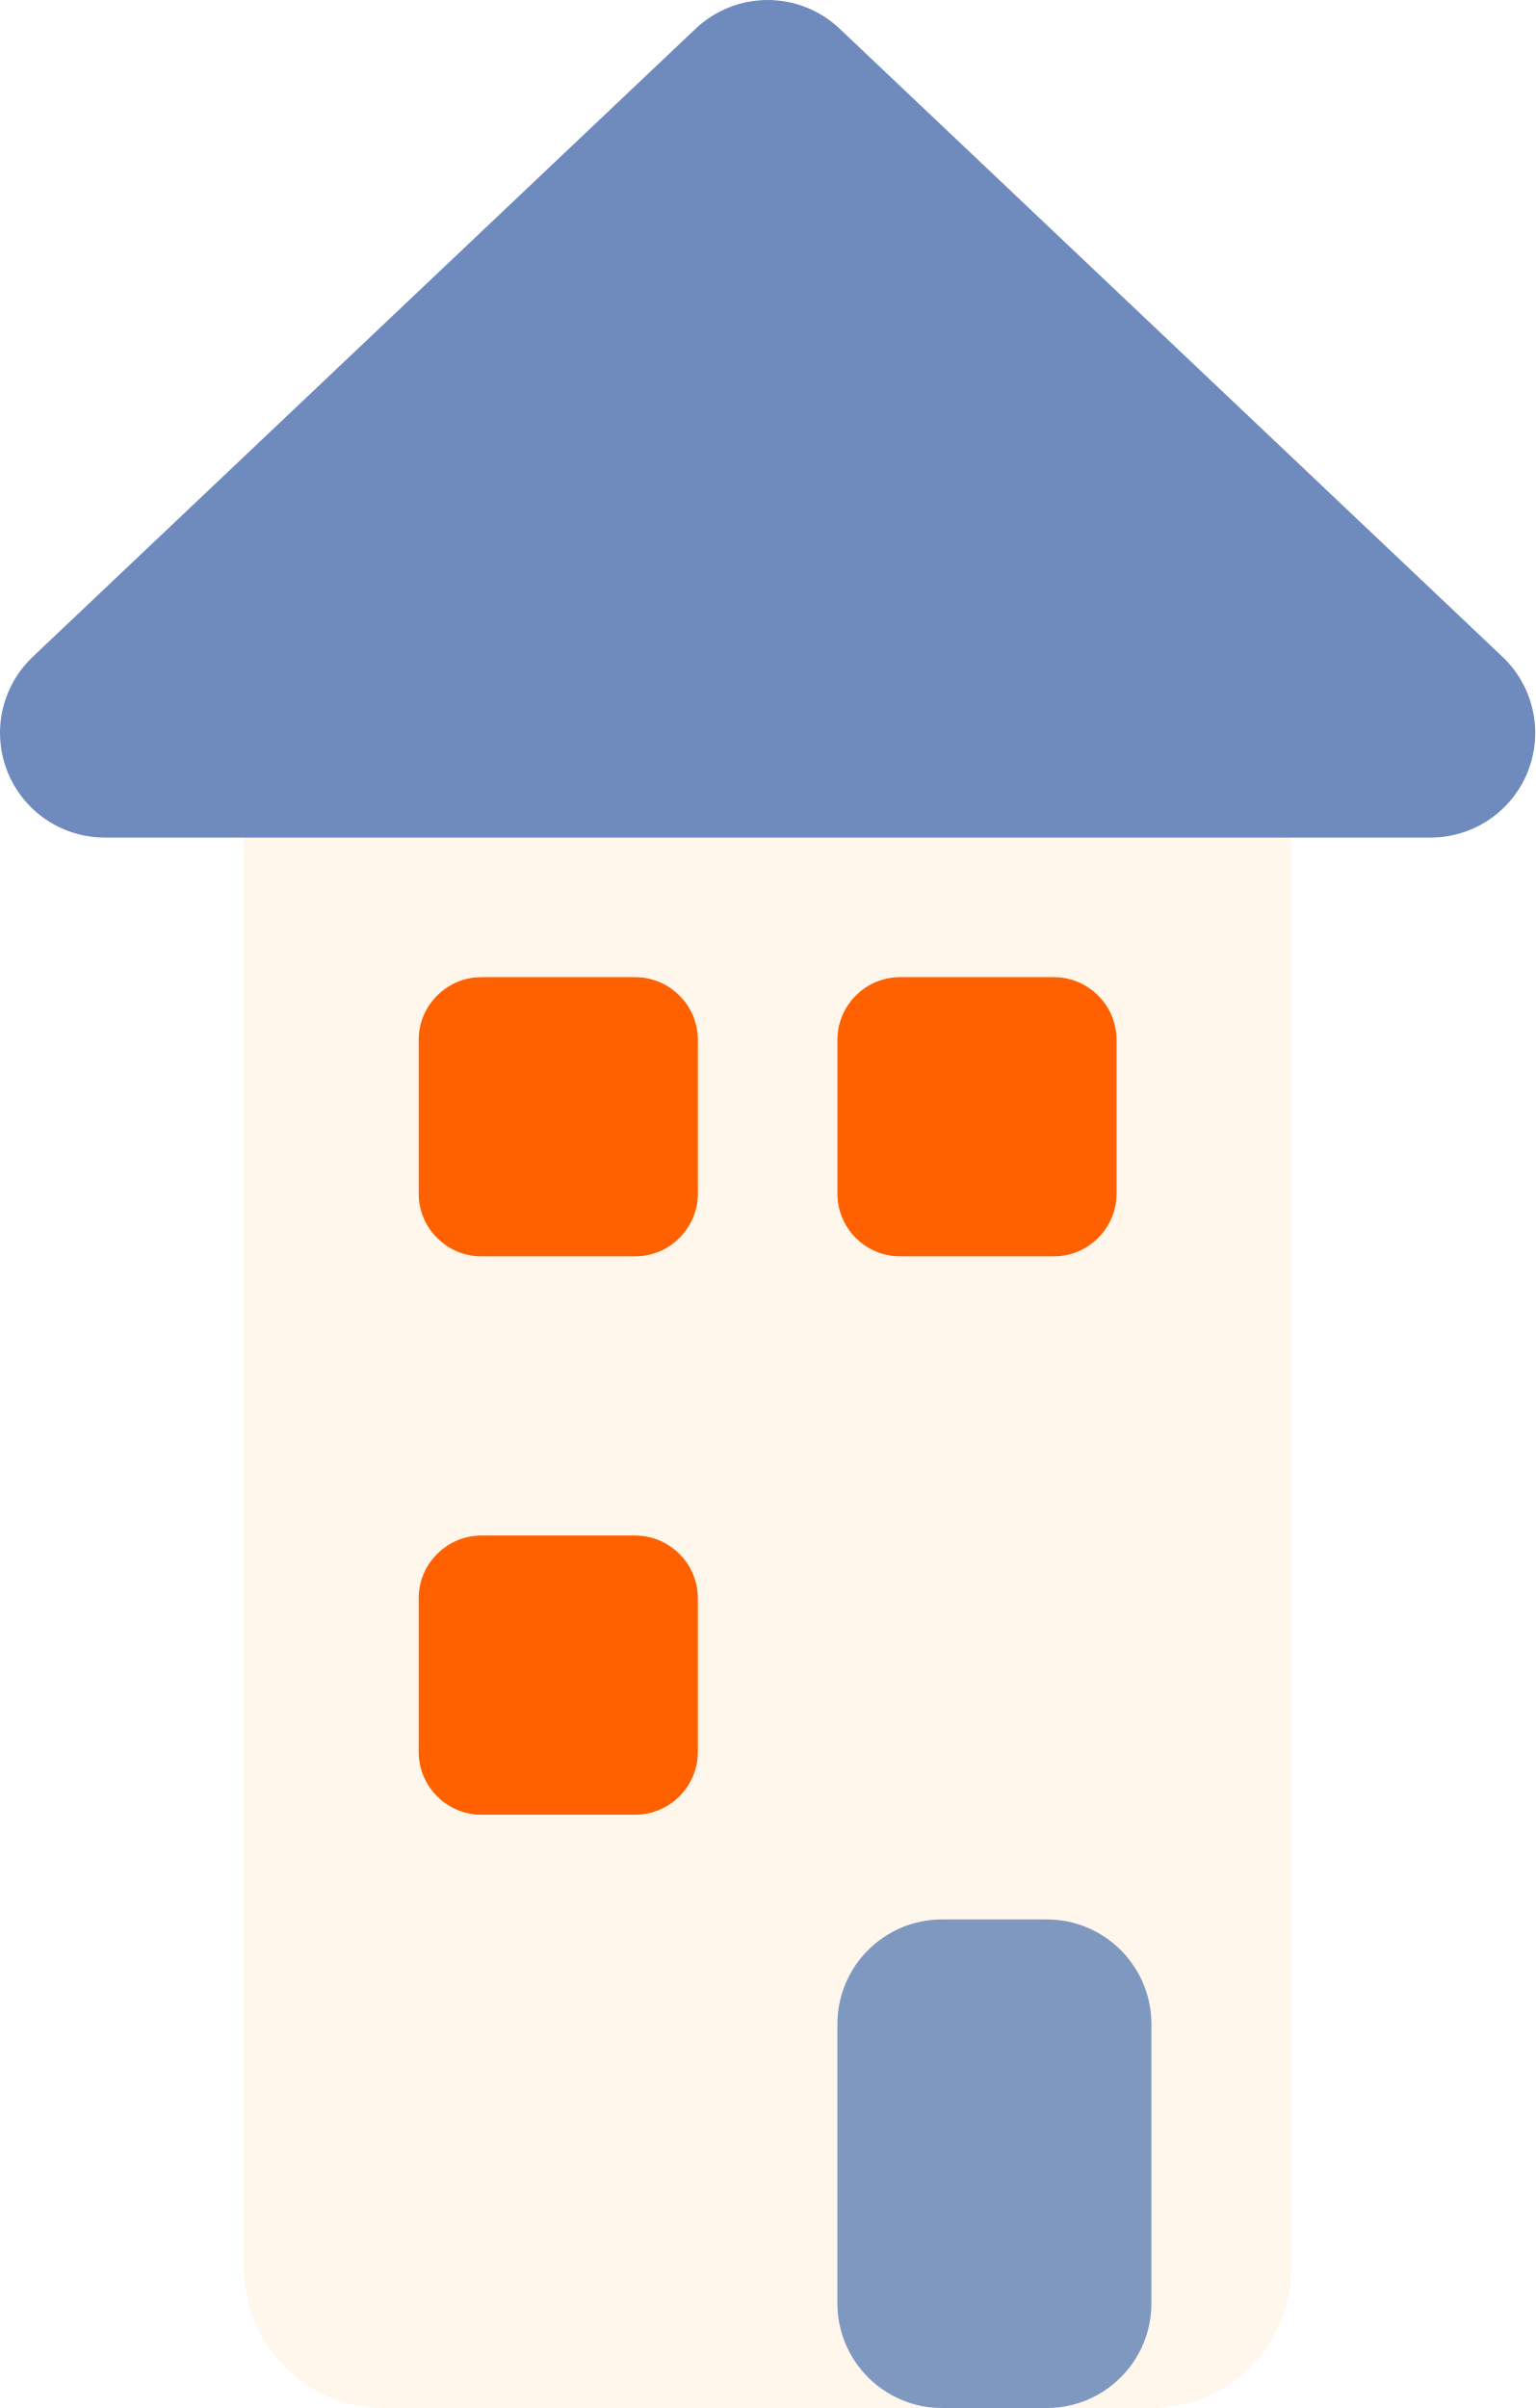
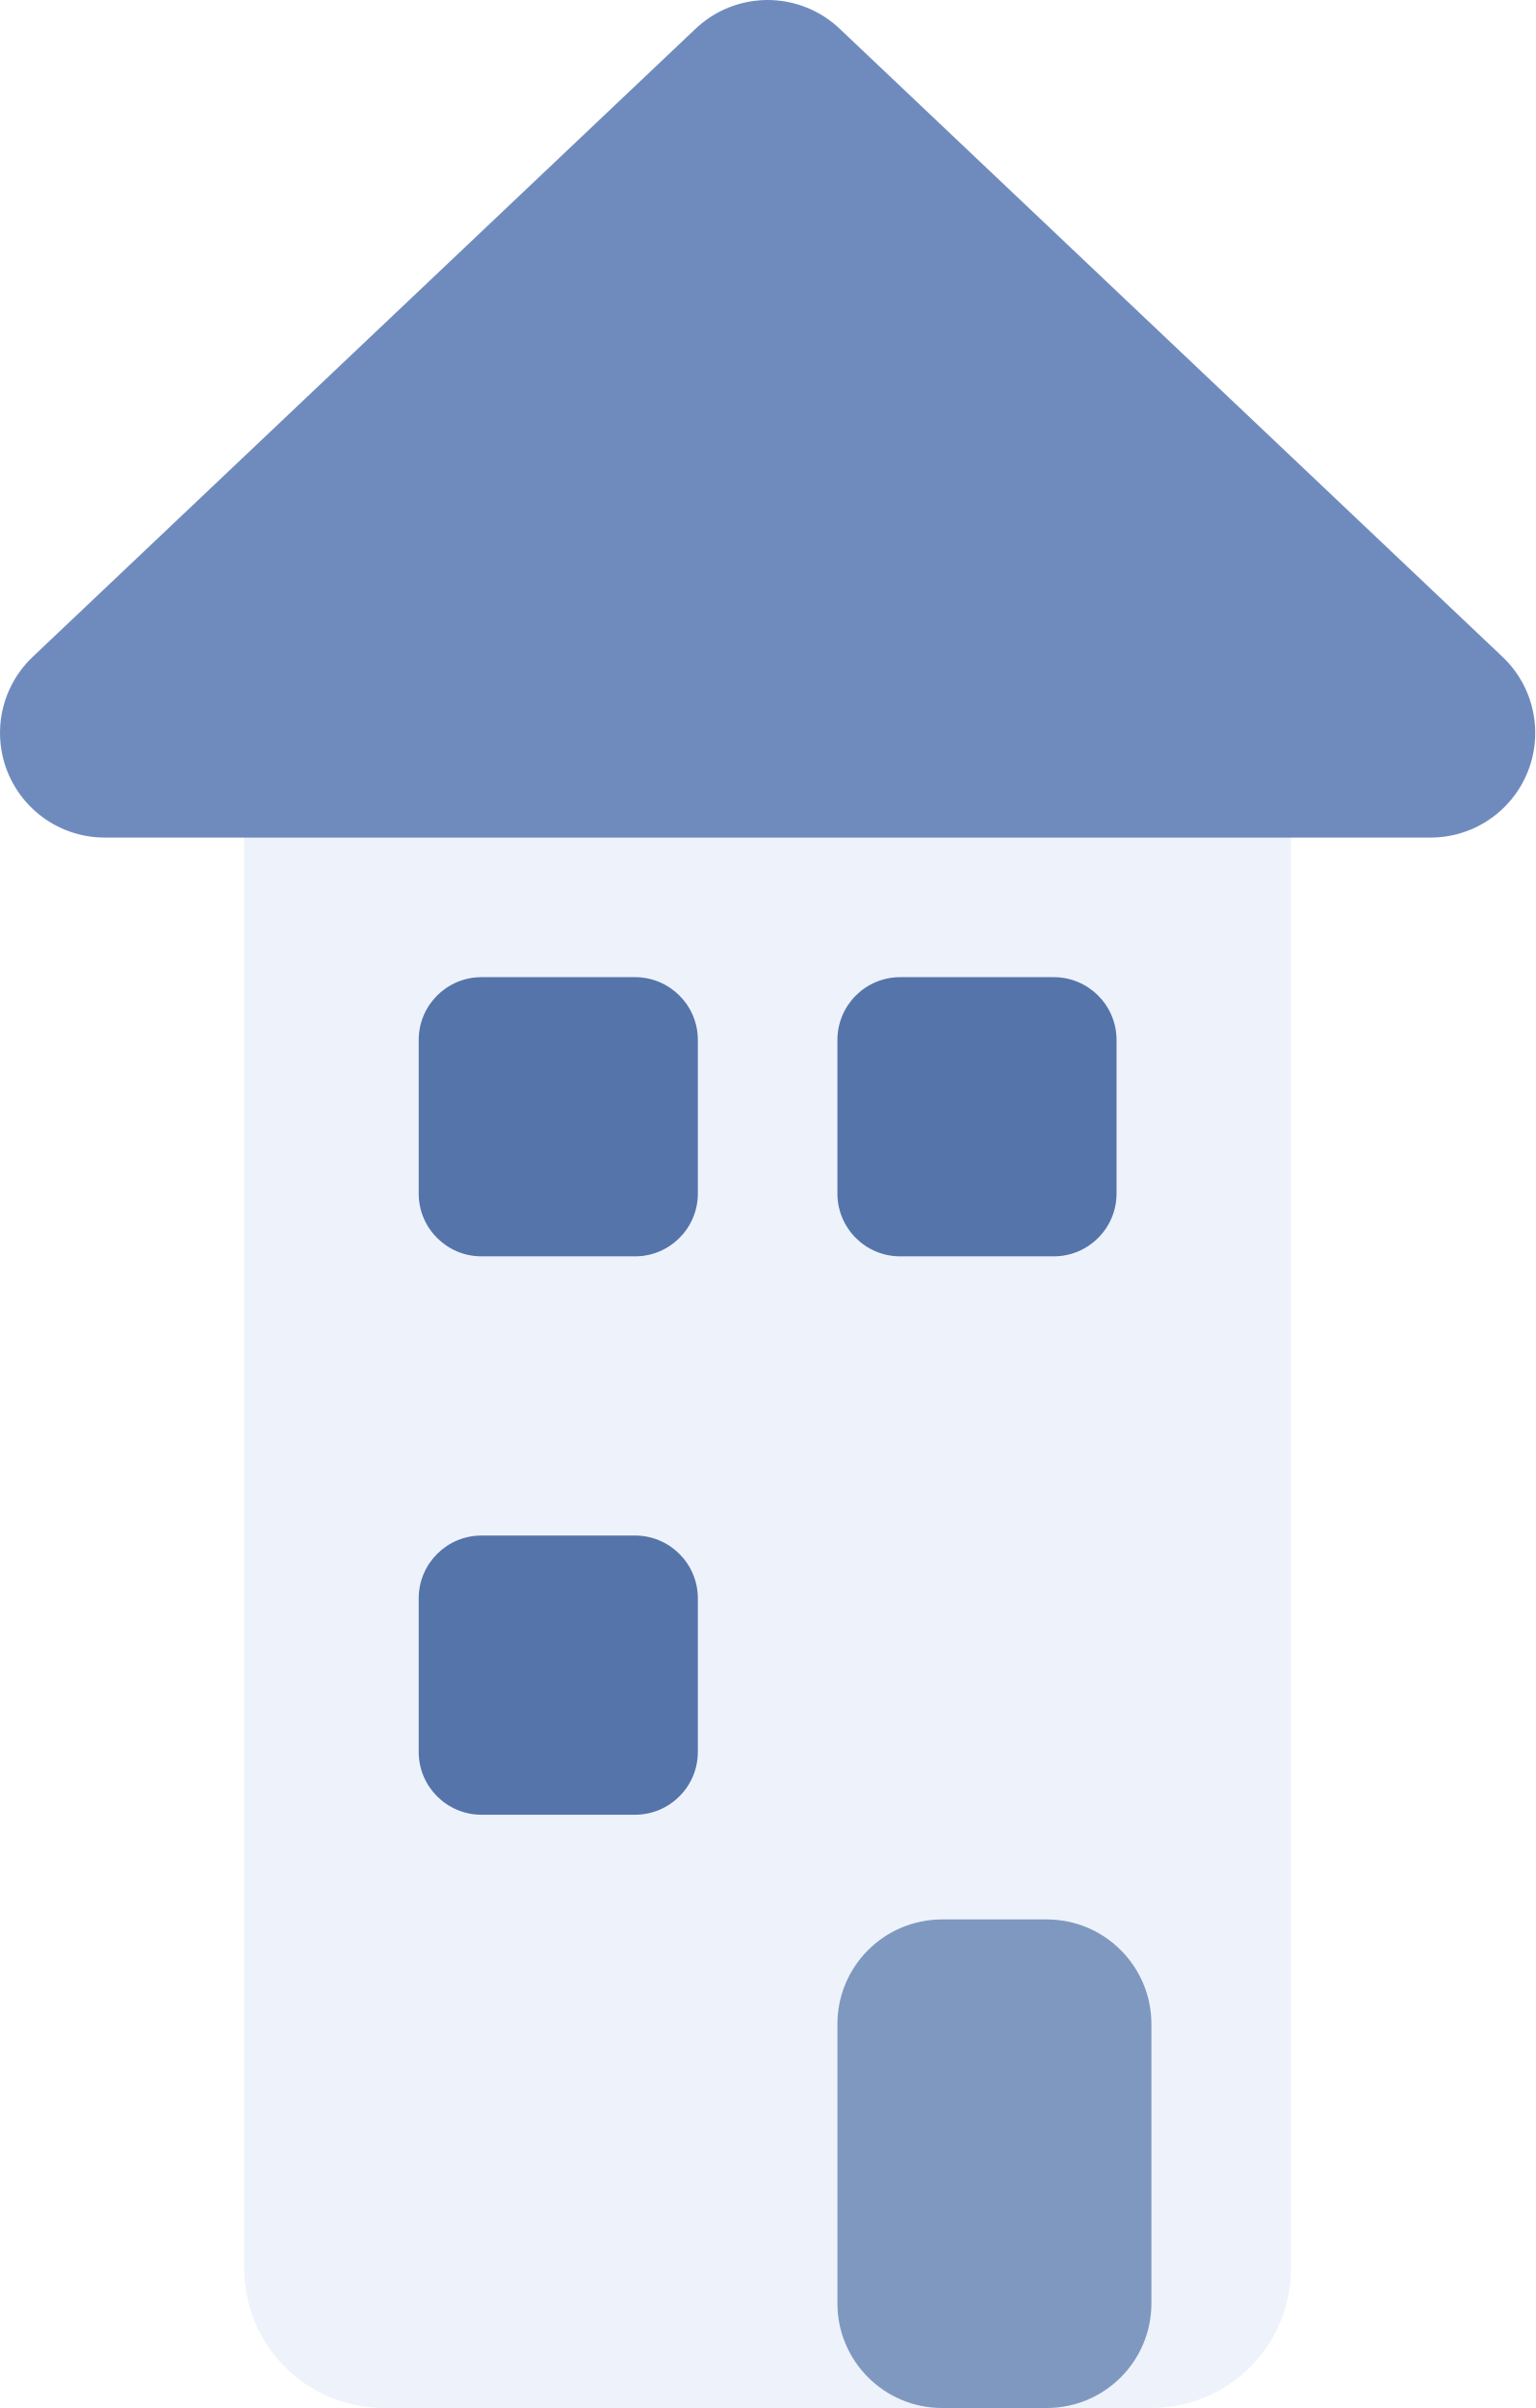
<svg xmlns="http://www.w3.org/2000/svg" preserveAspectRatio="none" overflow="visible" style="display: block;" width="72.099" height="113.064" viewBox="0 0 72.099 113.064" fill="none">
  <g id="gen-13">
-     <path id="Vector" d="M54.074 31.134H18.025C14.405 31.134 11.47 34.068 11.47 37.688V106.51C11.47 110.13 14.405 113.064 18.025 113.064H54.074C57.694 113.064 60.629 110.13 60.629 106.51V37.688C60.629 34.068 57.694 31.134 54.074 31.134Z" fill="#FFF6EC" />
+     <path id="Vector" d="M54.074 31.134H18.025C14.405 31.134 11.47 34.068 11.47 37.688V106.51C11.47 110.13 14.405 113.064 18.025 113.064H54.074C57.694 113.064 60.629 110.13 60.629 106.51V37.688C60.629 34.068 57.694 31.134 54.074 31.134Z" fill="#EEF3FB" />
    <path id="Vector_2" d="M4.916 34.411L36.05 4.916L67.183 34.411H4.916Z" fill="#6F8BBE" stroke-width="9.832" stroke-linejoin="round" stroke="#6F8BBE" />
-     <path id="Vector_3" d="M29.823 45.881H22.613C20.984 45.881 19.663 47.202 19.663 48.831V56.041C19.663 57.67 20.984 58.99 22.613 58.99H29.823C31.452 58.99 32.773 57.67 32.773 56.041V48.831C32.773 47.202 31.452 45.881 29.823 45.881Z" fill="#FF6000" />
-     <path id="Vector_4" d="M49.486 45.881H42.276C40.647 45.881 39.327 47.202 39.327 48.831V56.041C39.327 57.67 40.647 58.99 42.276 58.99H49.486C51.115 58.99 52.436 57.67 52.436 56.041V48.831C52.436 47.202 51.115 45.881 49.486 45.881Z" fill="#FF6000" />
-     <path id="Vector_5" d="M29.823 72.099H22.613C20.984 72.099 19.663 73.42 19.663 75.049V82.258C19.663 83.887 20.984 85.208 22.613 85.208H29.823C31.452 85.208 32.773 83.887 32.773 82.258V75.049C32.773 73.42 31.452 72.099 29.823 72.099Z" fill="#FF6000" />
+     <path id="Vector_3" d="M29.823 45.881H22.613C20.984 45.881 19.663 47.202 19.663 48.831V56.041C19.663 57.67 20.984 58.99 22.613 58.99H29.823C31.452 58.99 32.773 57.67 32.773 56.041V48.831C32.773 47.202 31.452 45.881 29.823 45.881Z" fill="#5574AA" />
+     <path id="Vector_4" d="M49.486 45.881H42.276C40.647 45.881 39.327 47.202 39.327 48.831V56.041C39.327 57.67 40.647 58.99 42.276 58.99H49.486C51.115 58.99 52.436 57.67 52.436 56.041V48.831C52.436 47.202 51.115 45.881 49.486 45.881Z" fill="#5574AA" />
+     <path id="Vector_5" d="M29.823 72.099H22.613C20.984 72.099 19.663 73.42 19.663 75.049V82.258C19.663 83.887 20.984 85.208 22.613 85.208H29.823C31.452 85.208 32.773 83.887 32.773 82.258V75.049C32.773 73.42 31.452 72.099 29.823 72.099Z" fill="#5574AA" />
    <path id="Vector_6" d="M49.159 90.124H44.243C41.528 90.124 39.327 92.325 39.327 95.04V108.149C39.327 110.863 41.528 113.064 44.243 113.064H49.159C51.873 113.064 54.074 110.863 54.074 108.149V95.04C54.074 92.325 51.873 90.124 49.159 90.124Z" fill="#7F98C0" />
  </g>
</svg>
